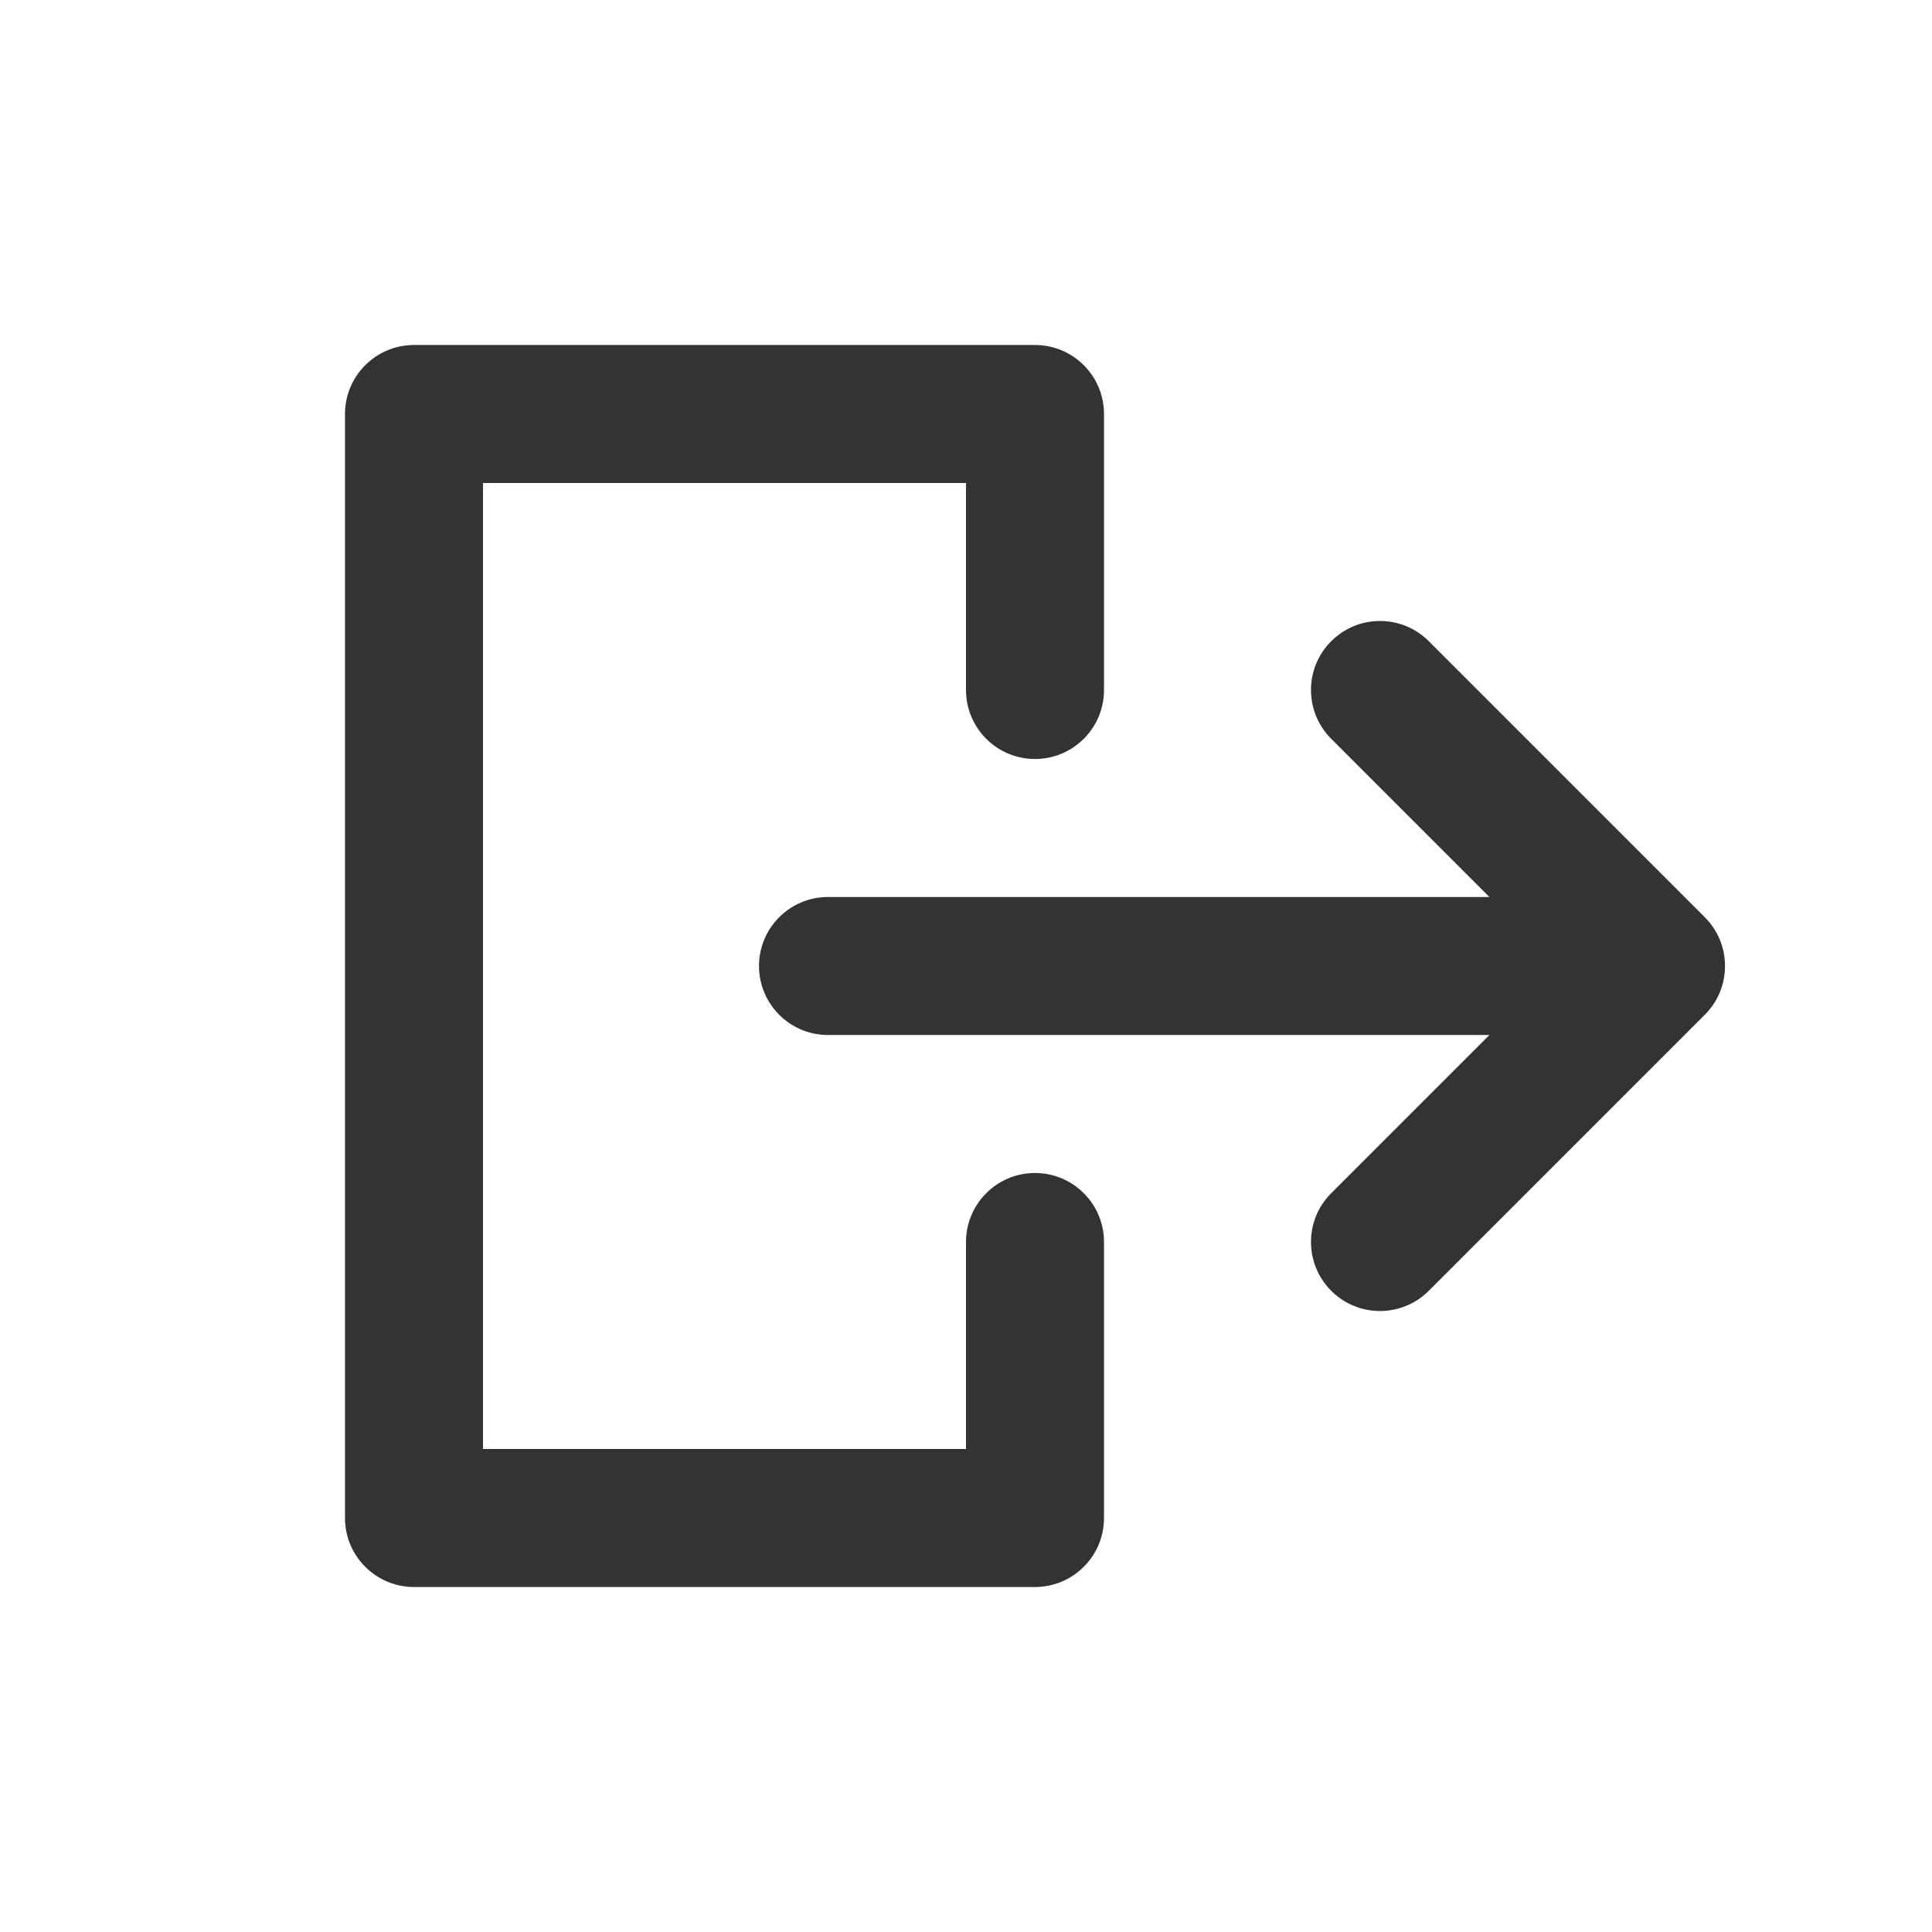
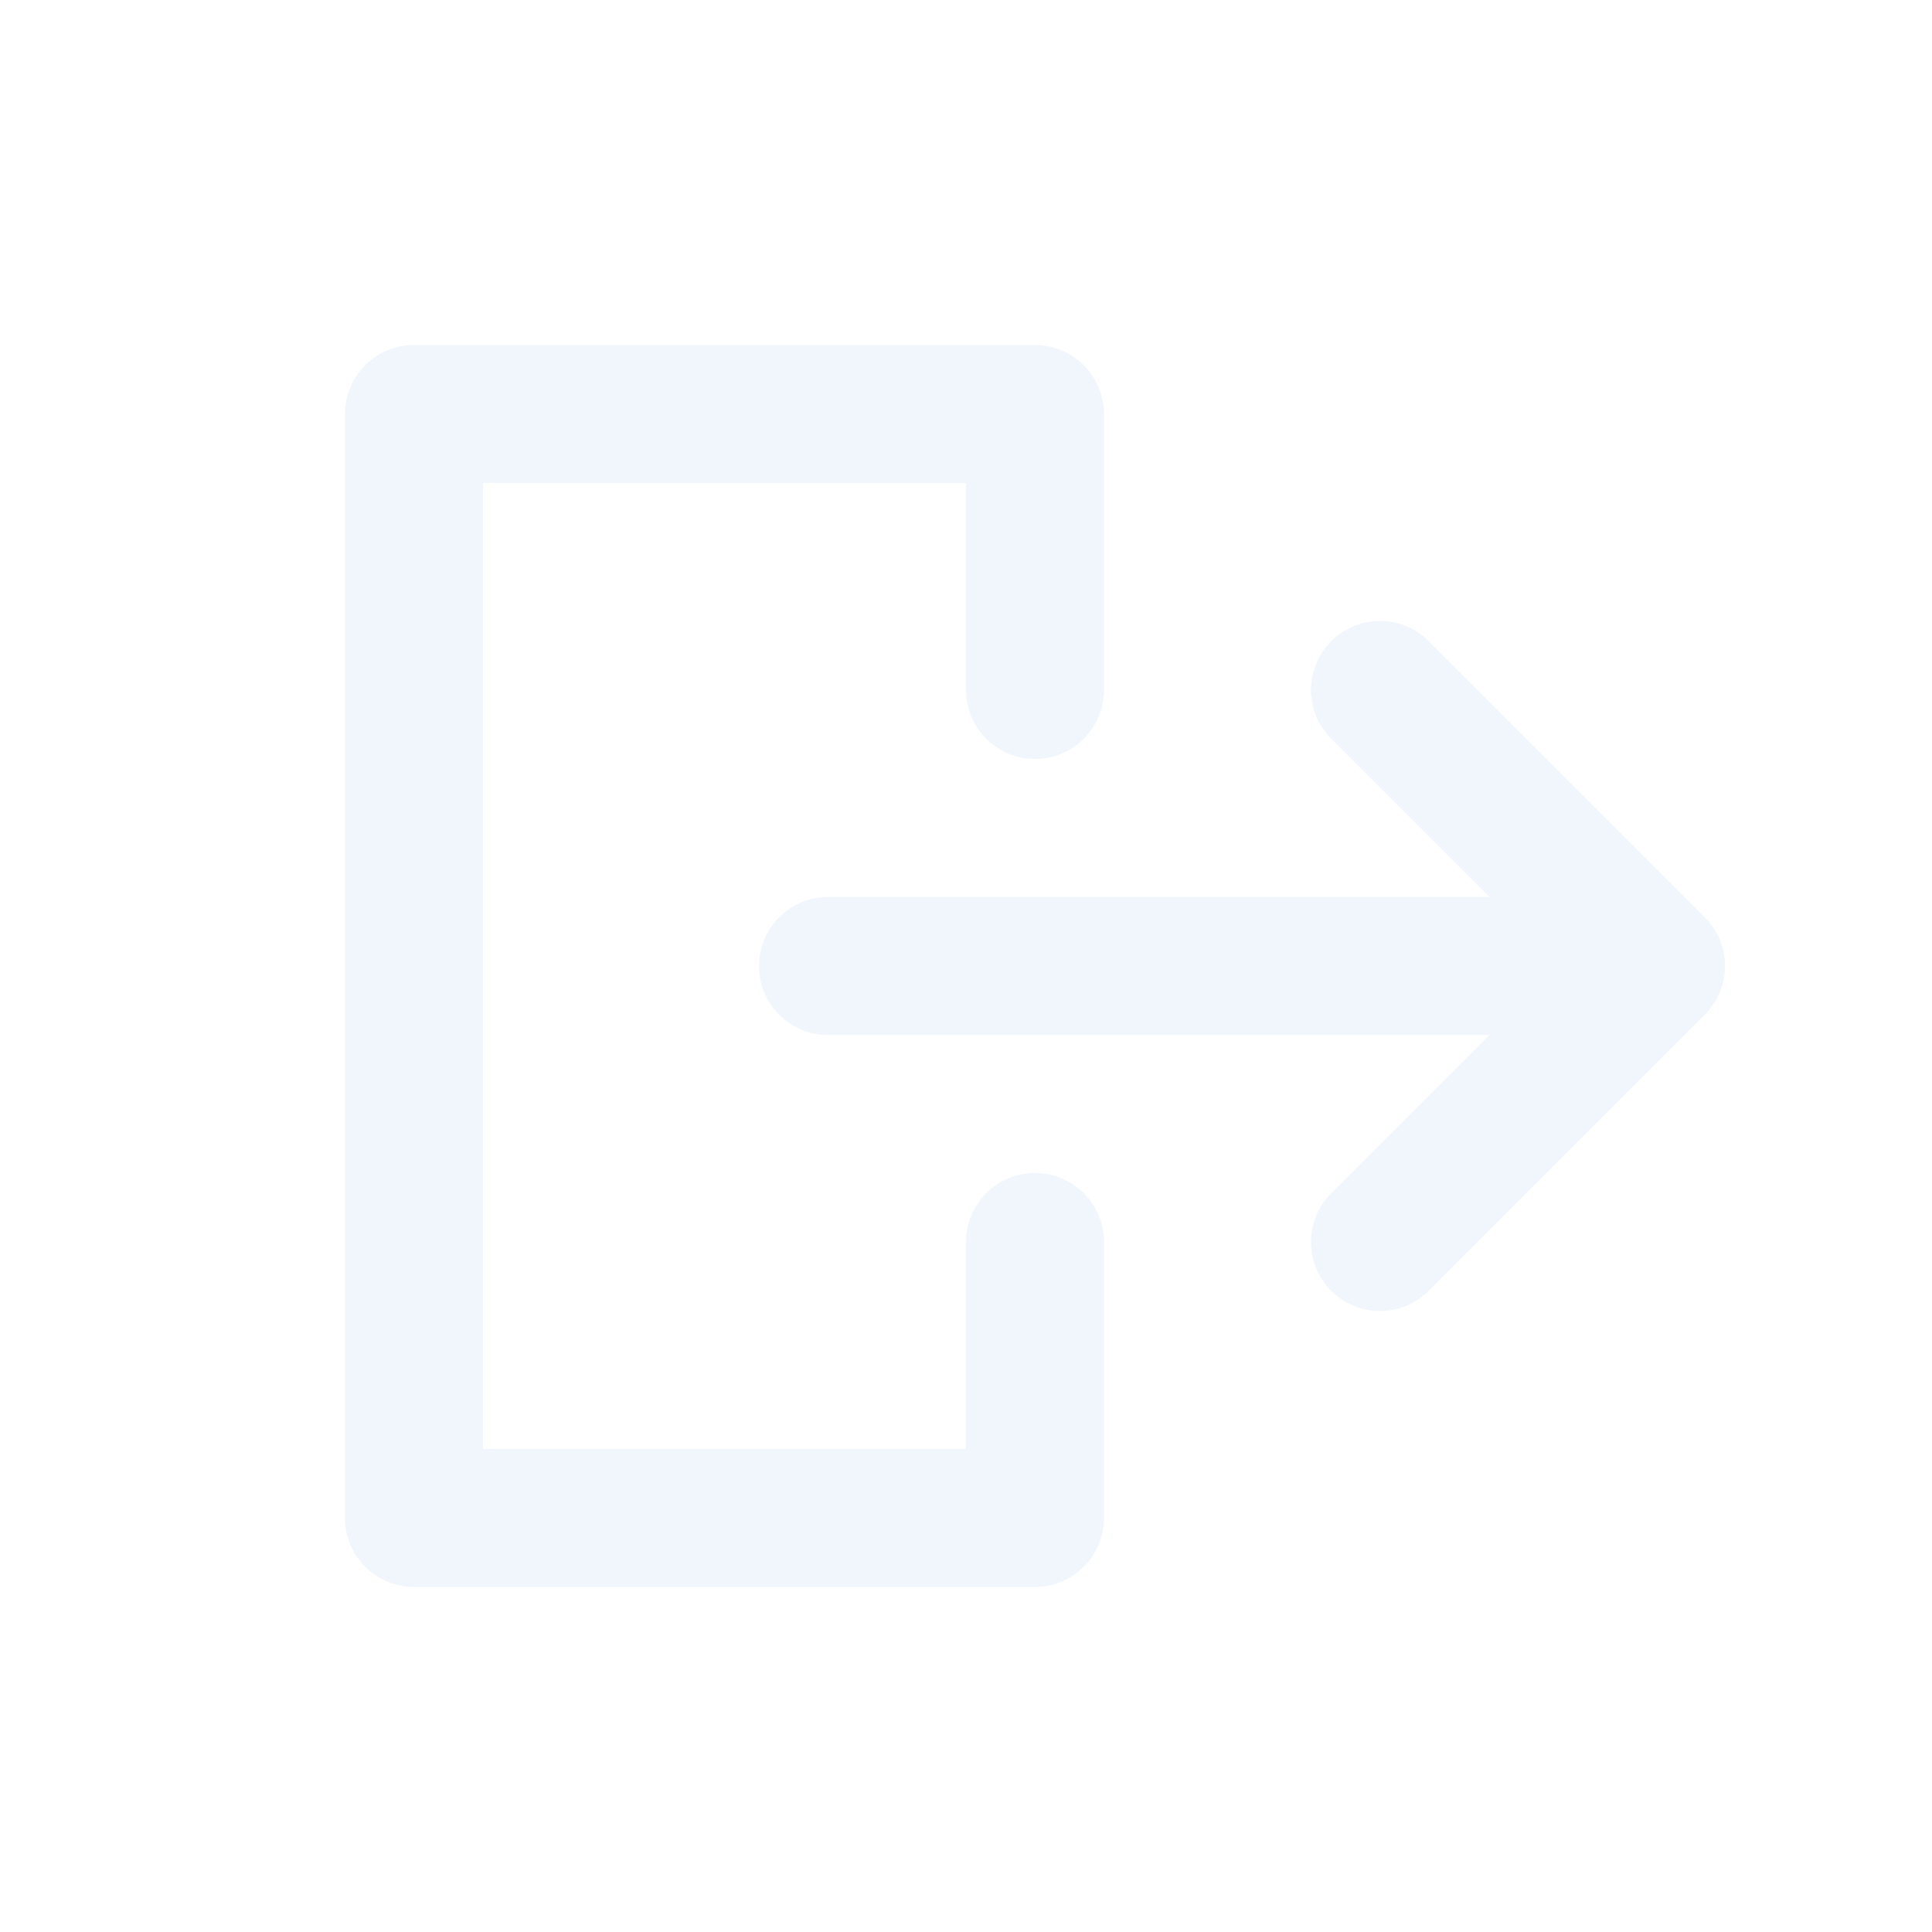
<svg xmlns="http://www.w3.org/2000/svg" width="28" height="28" viewBox="0 0 28 28" fill="none">
-   <path fill-rule="evenodd" clip-rule="evenodd" d="M19.293 9.293C19.683 8.902 20.317 8.902 20.707 9.293L24.707 13.293C25.098 13.683 25.098 14.317 24.707 14.707L20.707 18.707C20.317 19.098 19.683 19.098 19.293 18.707C18.902 18.317 18.902 17.683 19.293 17.293L21.586 15H12C11.448 15 11 14.552 11 14C11 13.448 11.448 13 12 13H21.586L19.293 10.707C18.902 10.317 18.902 9.683 19.293 9.293Z" fill="#333" />
-   <path fill-rule="evenodd" clip-rule="evenodd" d="M5 6C5 5.448 5.448 5 6 5H15C15.552 5 16 5.448 16 6V10C16 10.552 15.552 11 15 11C14.448 11 14 10.552 14 10V7H7V21H14V18C14 17.448 14.448 17 15 17C15.552 17 16 17.448 16 18V22C16 22.552 15.552 23 15 23H6C5.448 23 5 22.552 5 22V6Z" fill="#333" />
+   <path fill-rule="evenodd" clip-rule="evenodd" d="M19.293 9.293C19.683 8.902 20.317 8.902 20.707 9.293L24.707 13.293C25.098 13.683 25.098 14.317 24.707 14.707L20.707 18.707C20.317 19.098 19.683 19.098 19.293 18.707C18.902 18.317 18.902 17.683 19.293 17.293L21.586 15H12C11.448 15 11 14.552 11 14C11 13.448 11.448 13 12 13H21.586L19.293 10.707C18.902 10.317 18.902 9.683 19.293 9.293Z" fill="#f0f6fc" />
+   <path fill-rule="evenodd" clip-rule="evenodd" d="M5 6C5 5.448 5.448 5 6 5H15C15.552 5 16 5.448 16 6V10C16 10.552 15.552 11 15 11C14.448 11 14 10.552 14 10V7H7V21H14V18C14 17.448 14.448 17 15 17C15.552 17 16 17.448 16 18V22C16 22.552 15.552 23 15 23H6C5.448 23 5 22.552 5 22V6Z" fill="#f0f6fc" />
</svg>
